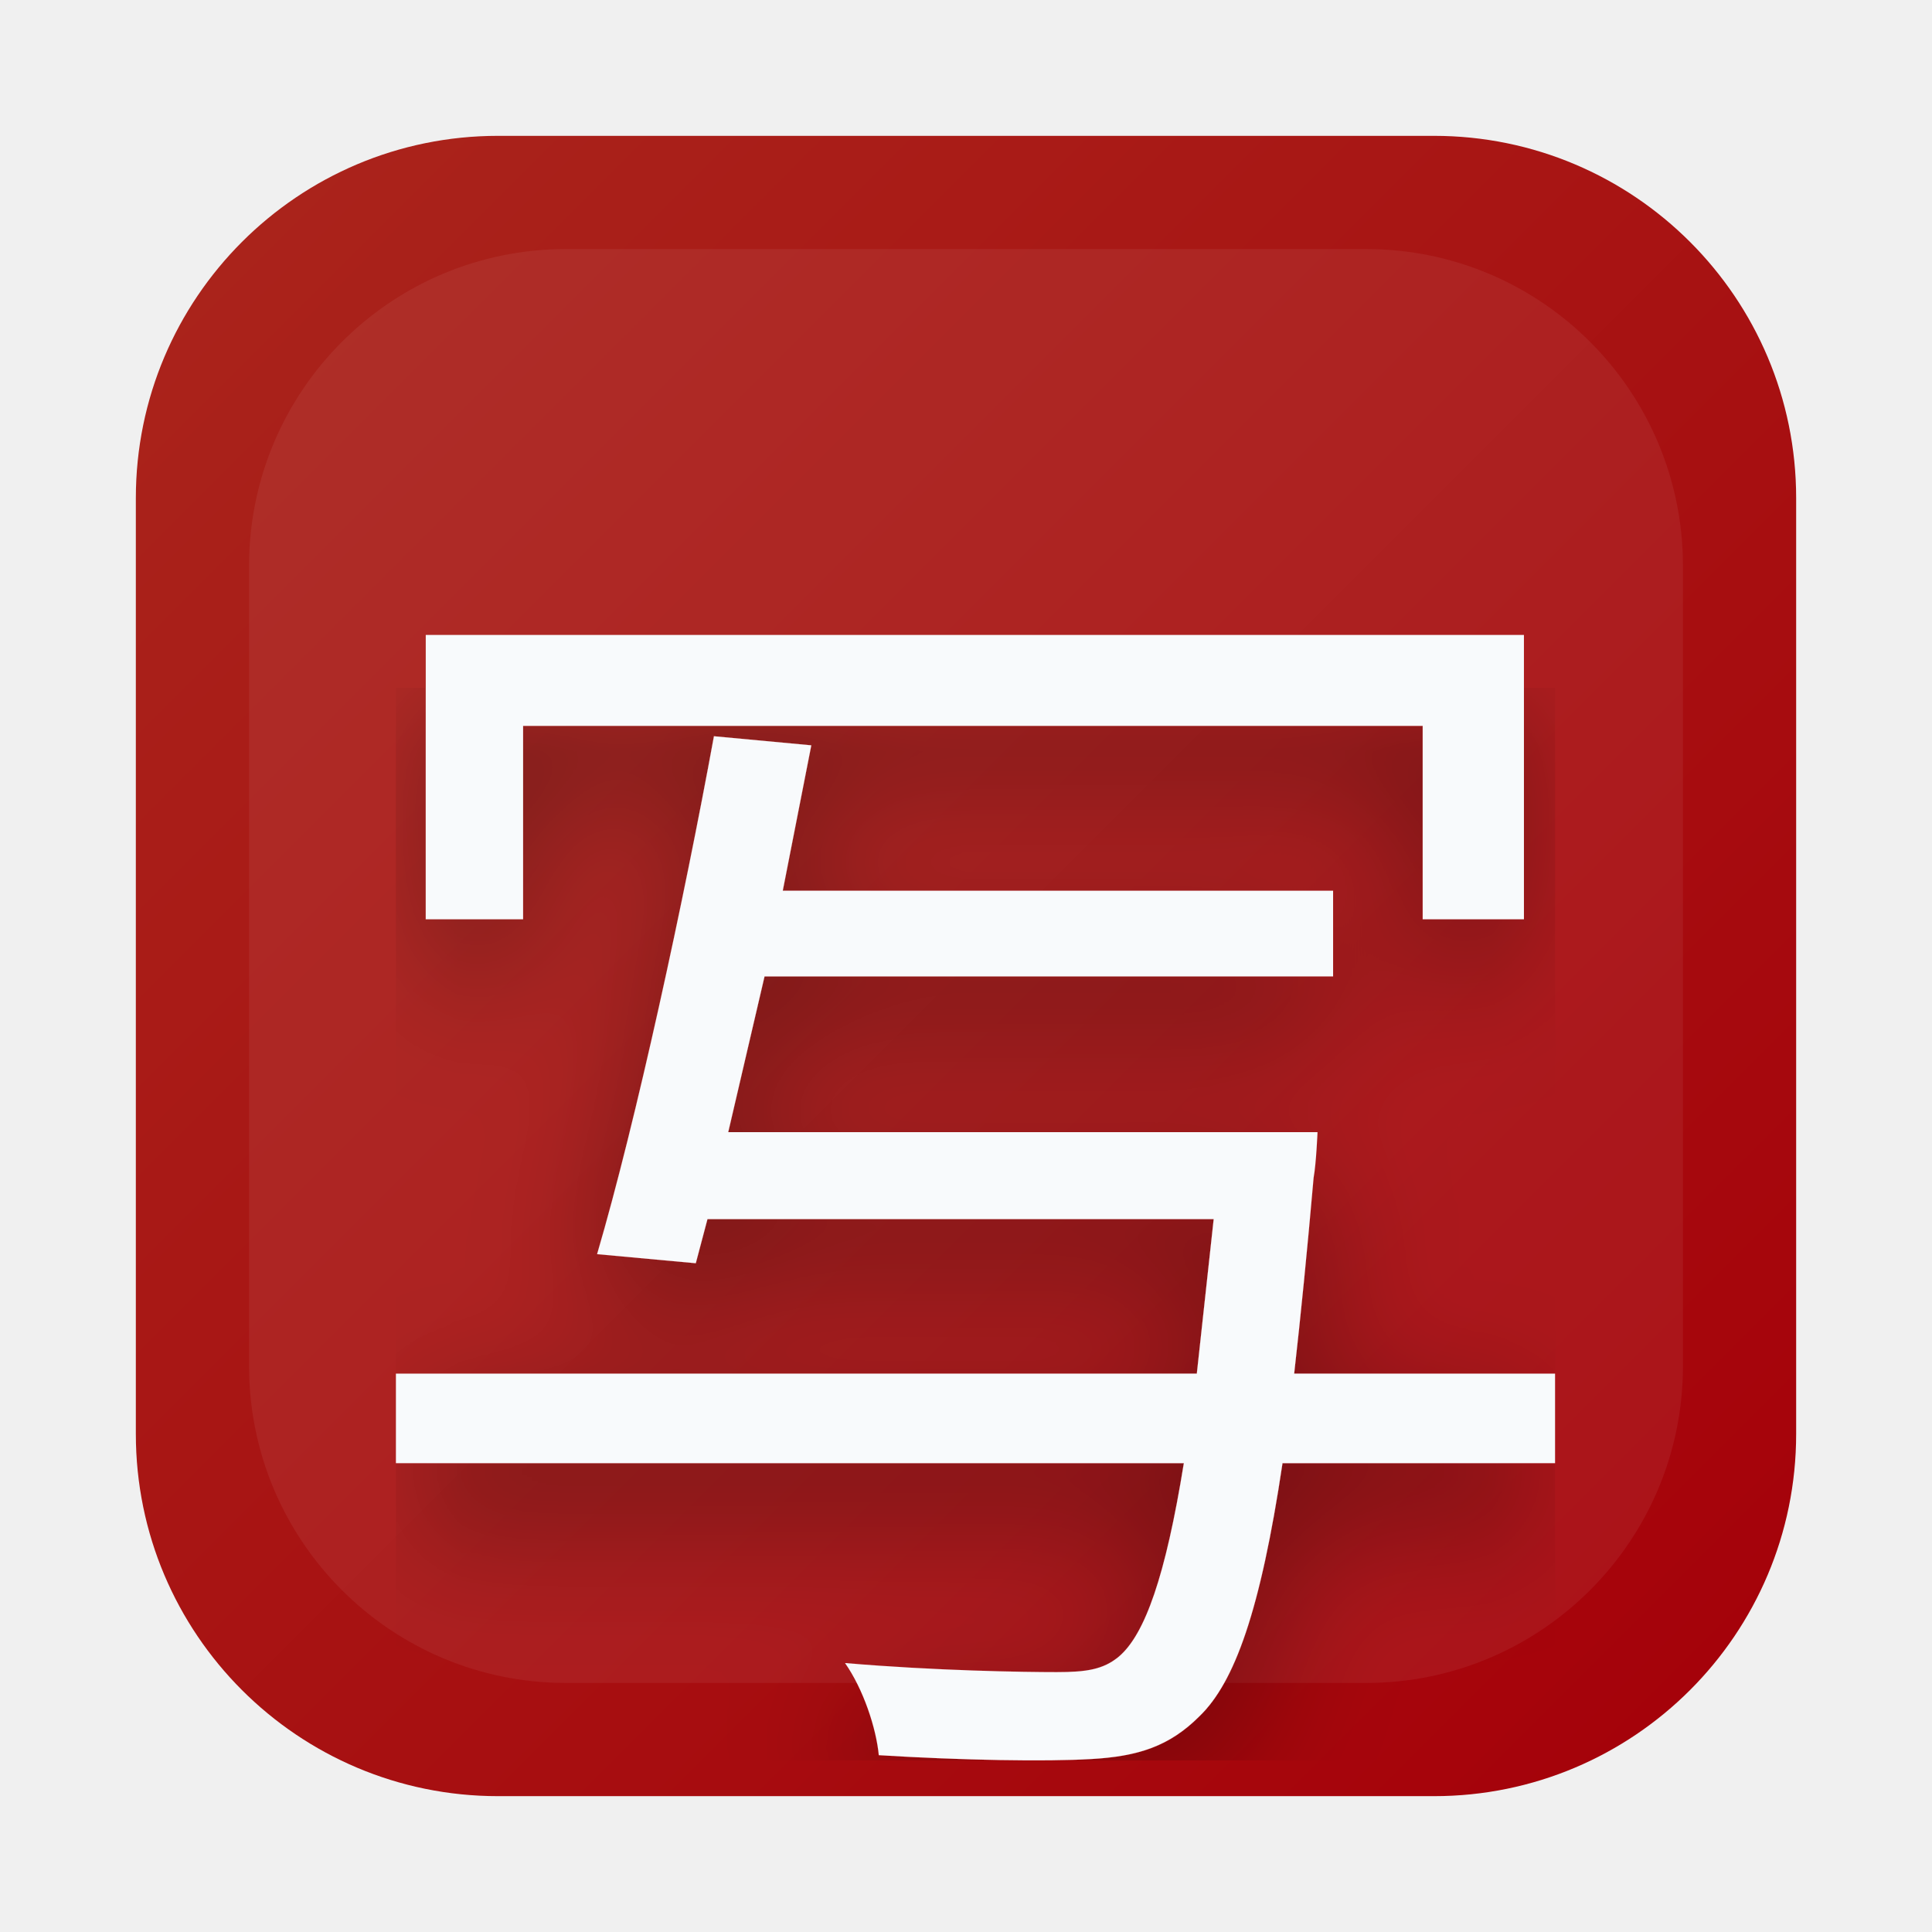
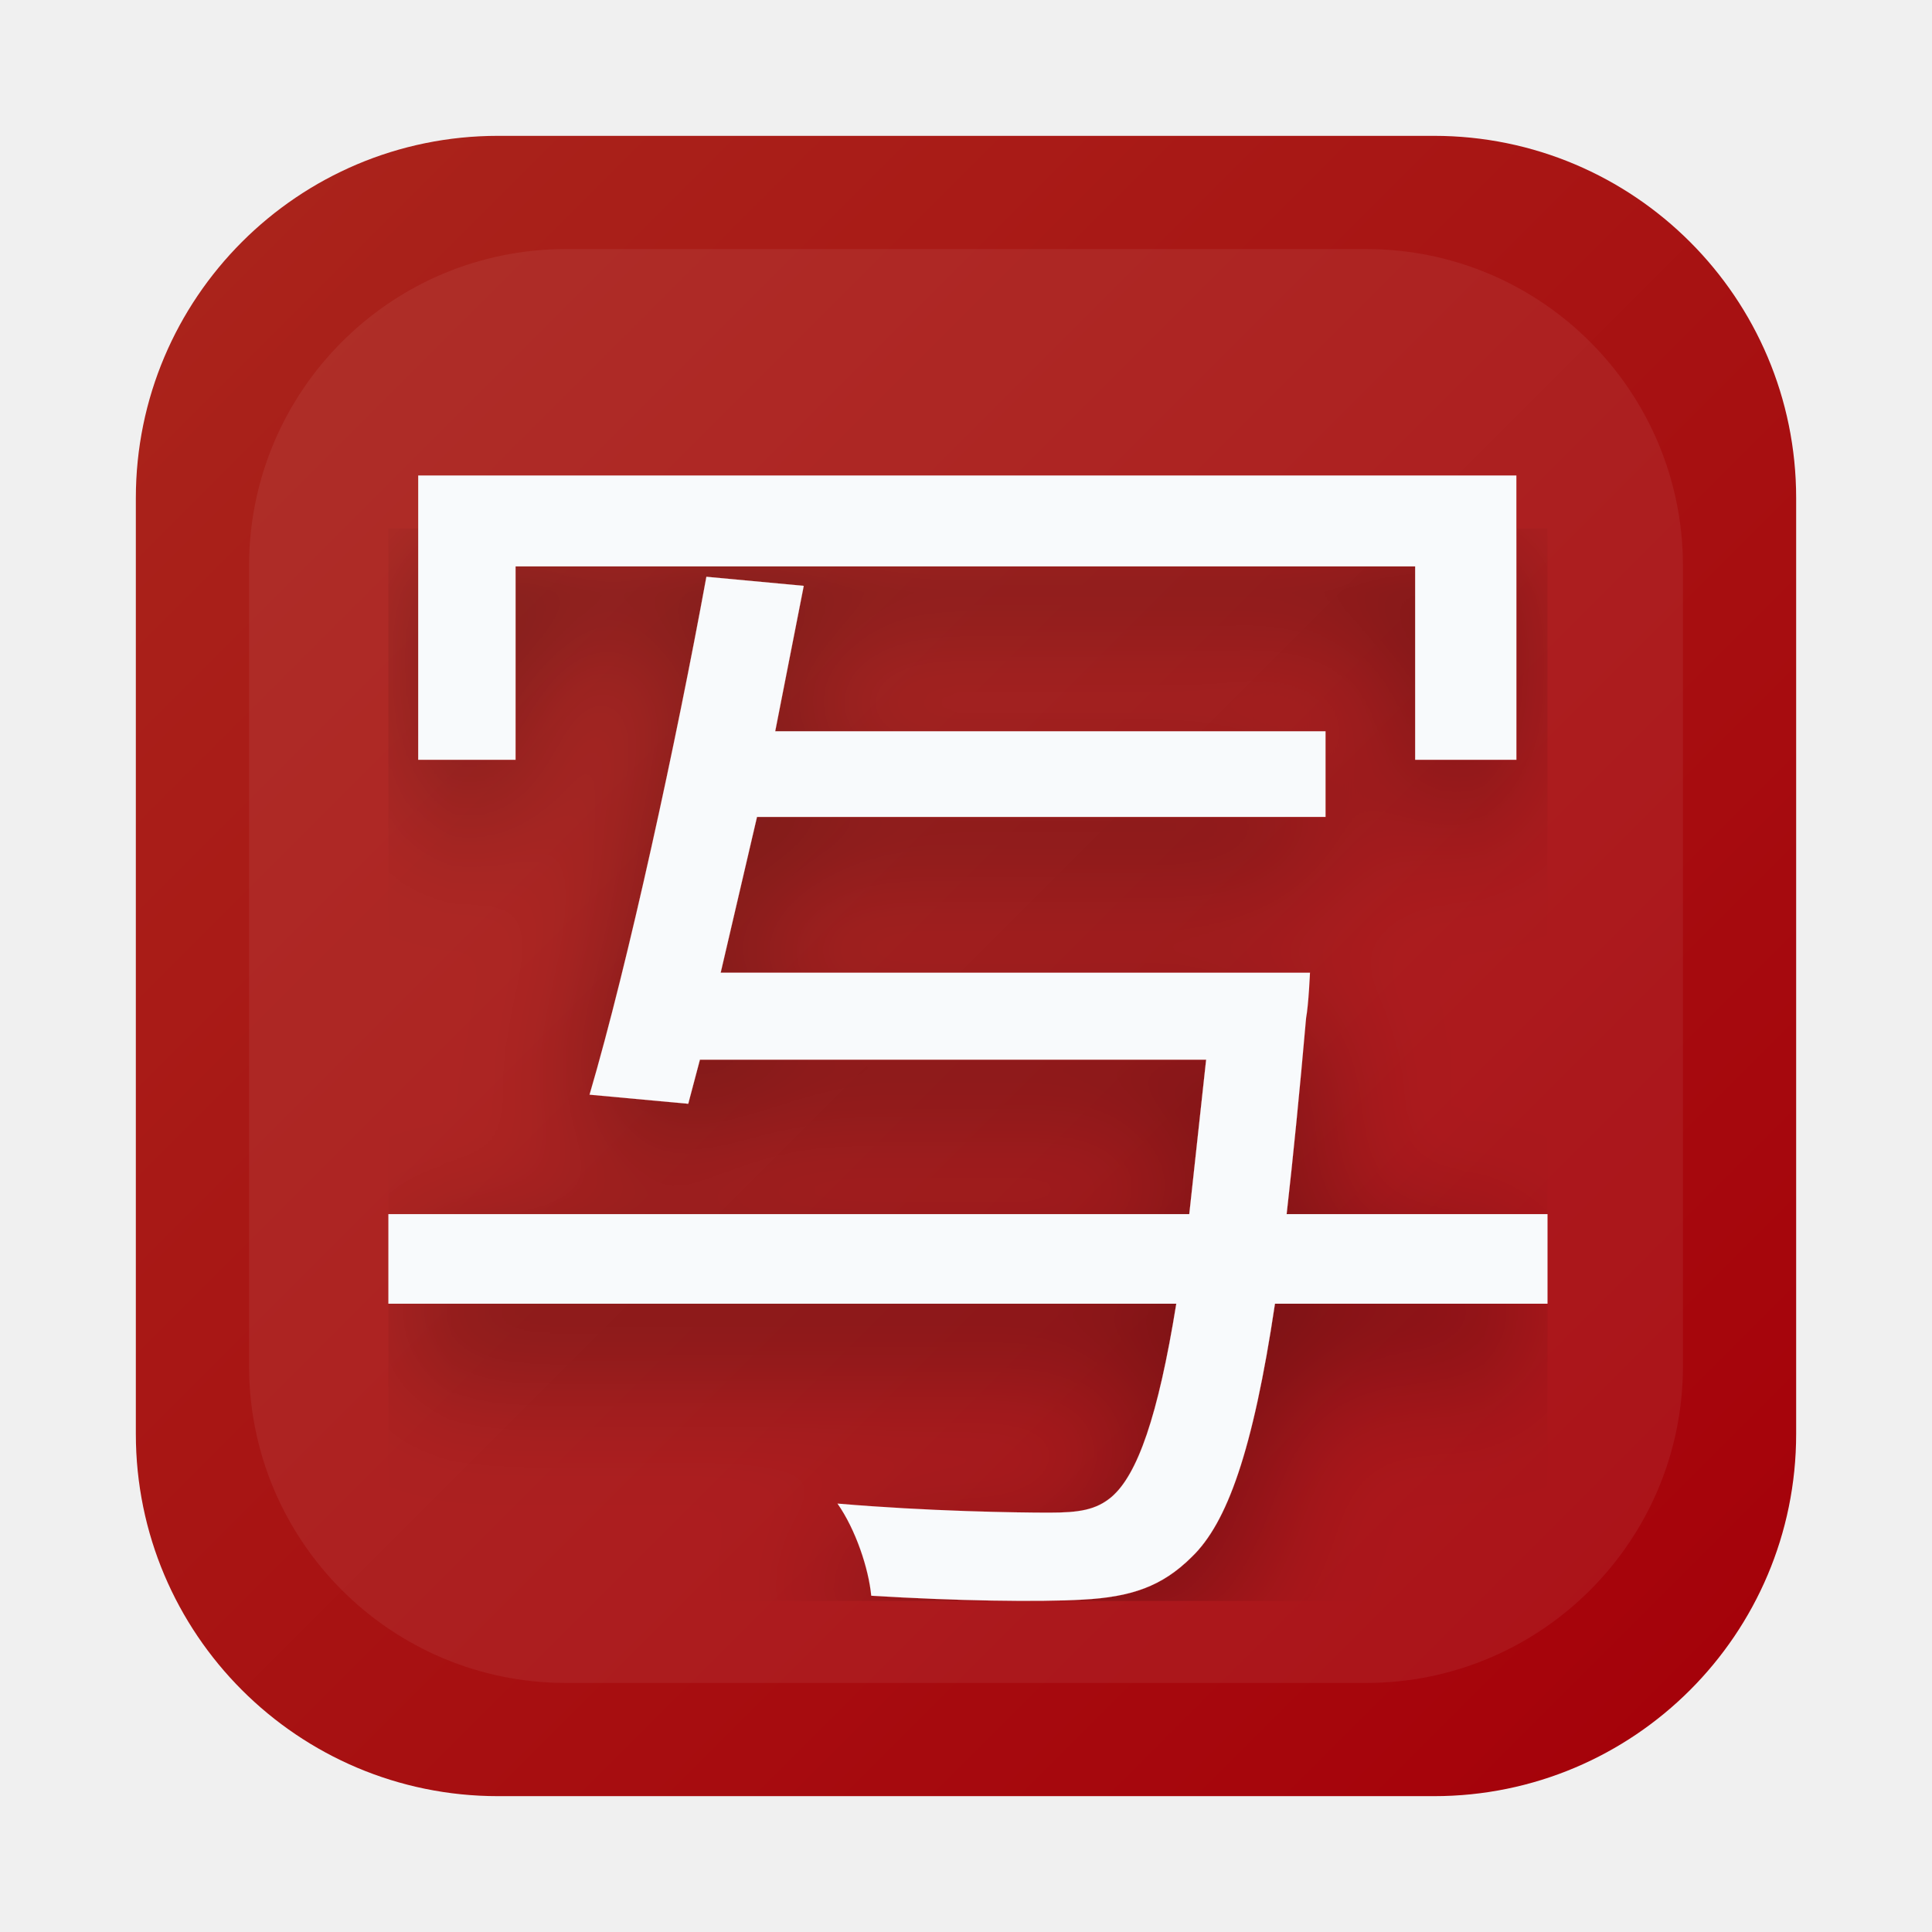
<svg xmlns="http://www.w3.org/2000/svg" width="512" height="512" viewBox="0 0 512 512" version="1.1" id="svg3">
  <defs id="defs2">
    <linearGradient id="bg" x1="0" y1="0" x2="1" y2="1">
      <stop offset="0" stop-color="#aa251C" id="stop1" />
      <stop offset="1" stop-color="#a50009" id="stop2" />
    </linearGradient>
    <filter id="shadow" x="0" y="0" width="1" height="1">
      <feDropShadow dx="0" dy="14" stdDeviation="18" flood-color="#000" flood-opacity="0.35" />
    </filter>
  </defs>
  <rect x="36" y="36" width="440" height="440" rx="96" fill="url(#bg)" id="rect2" />
  <rect x="66" y="66" width="380" height="380" rx="84" fill="#ffffff" opacity="0.06" id="rect3" />
  <g filter="url(#shadow)" id="g3">
-     <text x="258" y="318.261" text-anchor="middle" dominant-baseline="middle" font-size="344px" font-weight="400" font-family="YShi-Written, '写意体', KaiTi, 'Kaiti SC', STKaiti, serif" fill="#f8fafc" style="stroke-width:10px;paint-order:stroke" id="text3">写</text>
+     <text x="256" y="276" text-anchor="middle" dominant-baseline="middle" font-size="344px" font-weight="400" font-family="YShi-Written, '写意体', KaiTi, 'Kaiti SC', STKaiti, serif" fill="#f8fafc" style="stroke-width:10px;paint-order:stroke" id="text3">写</text>
  </g>
</svg>
